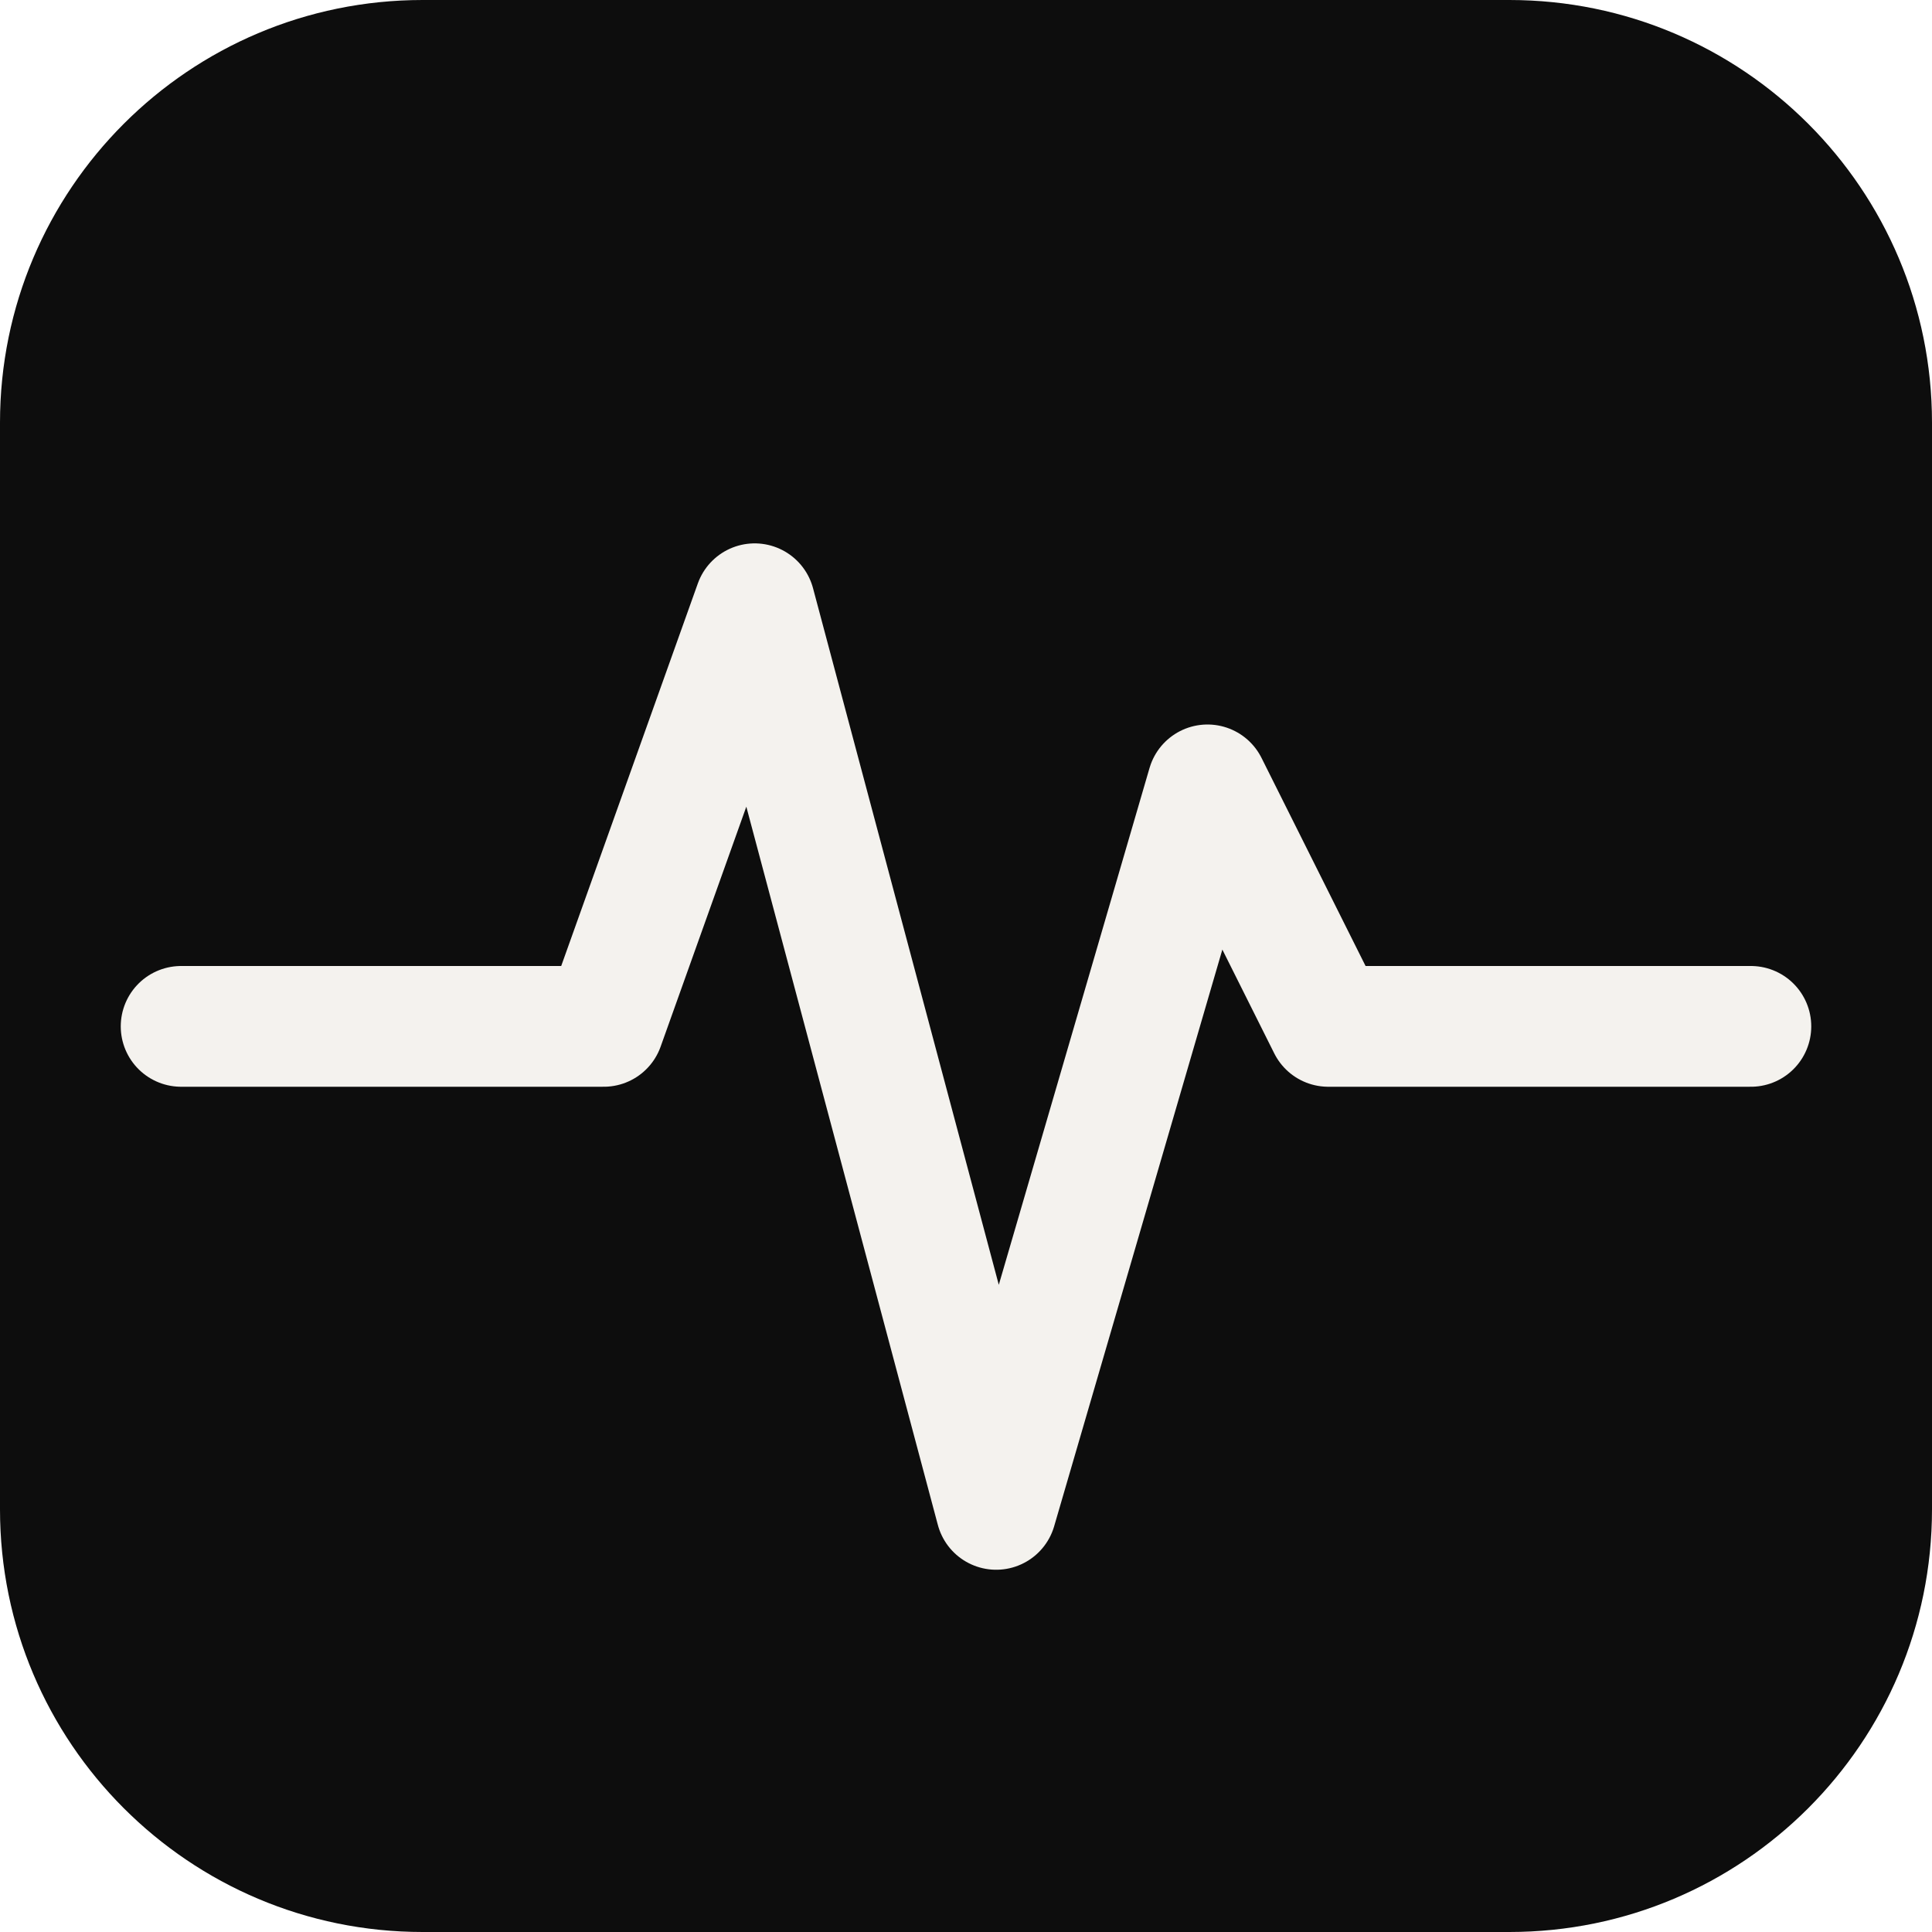
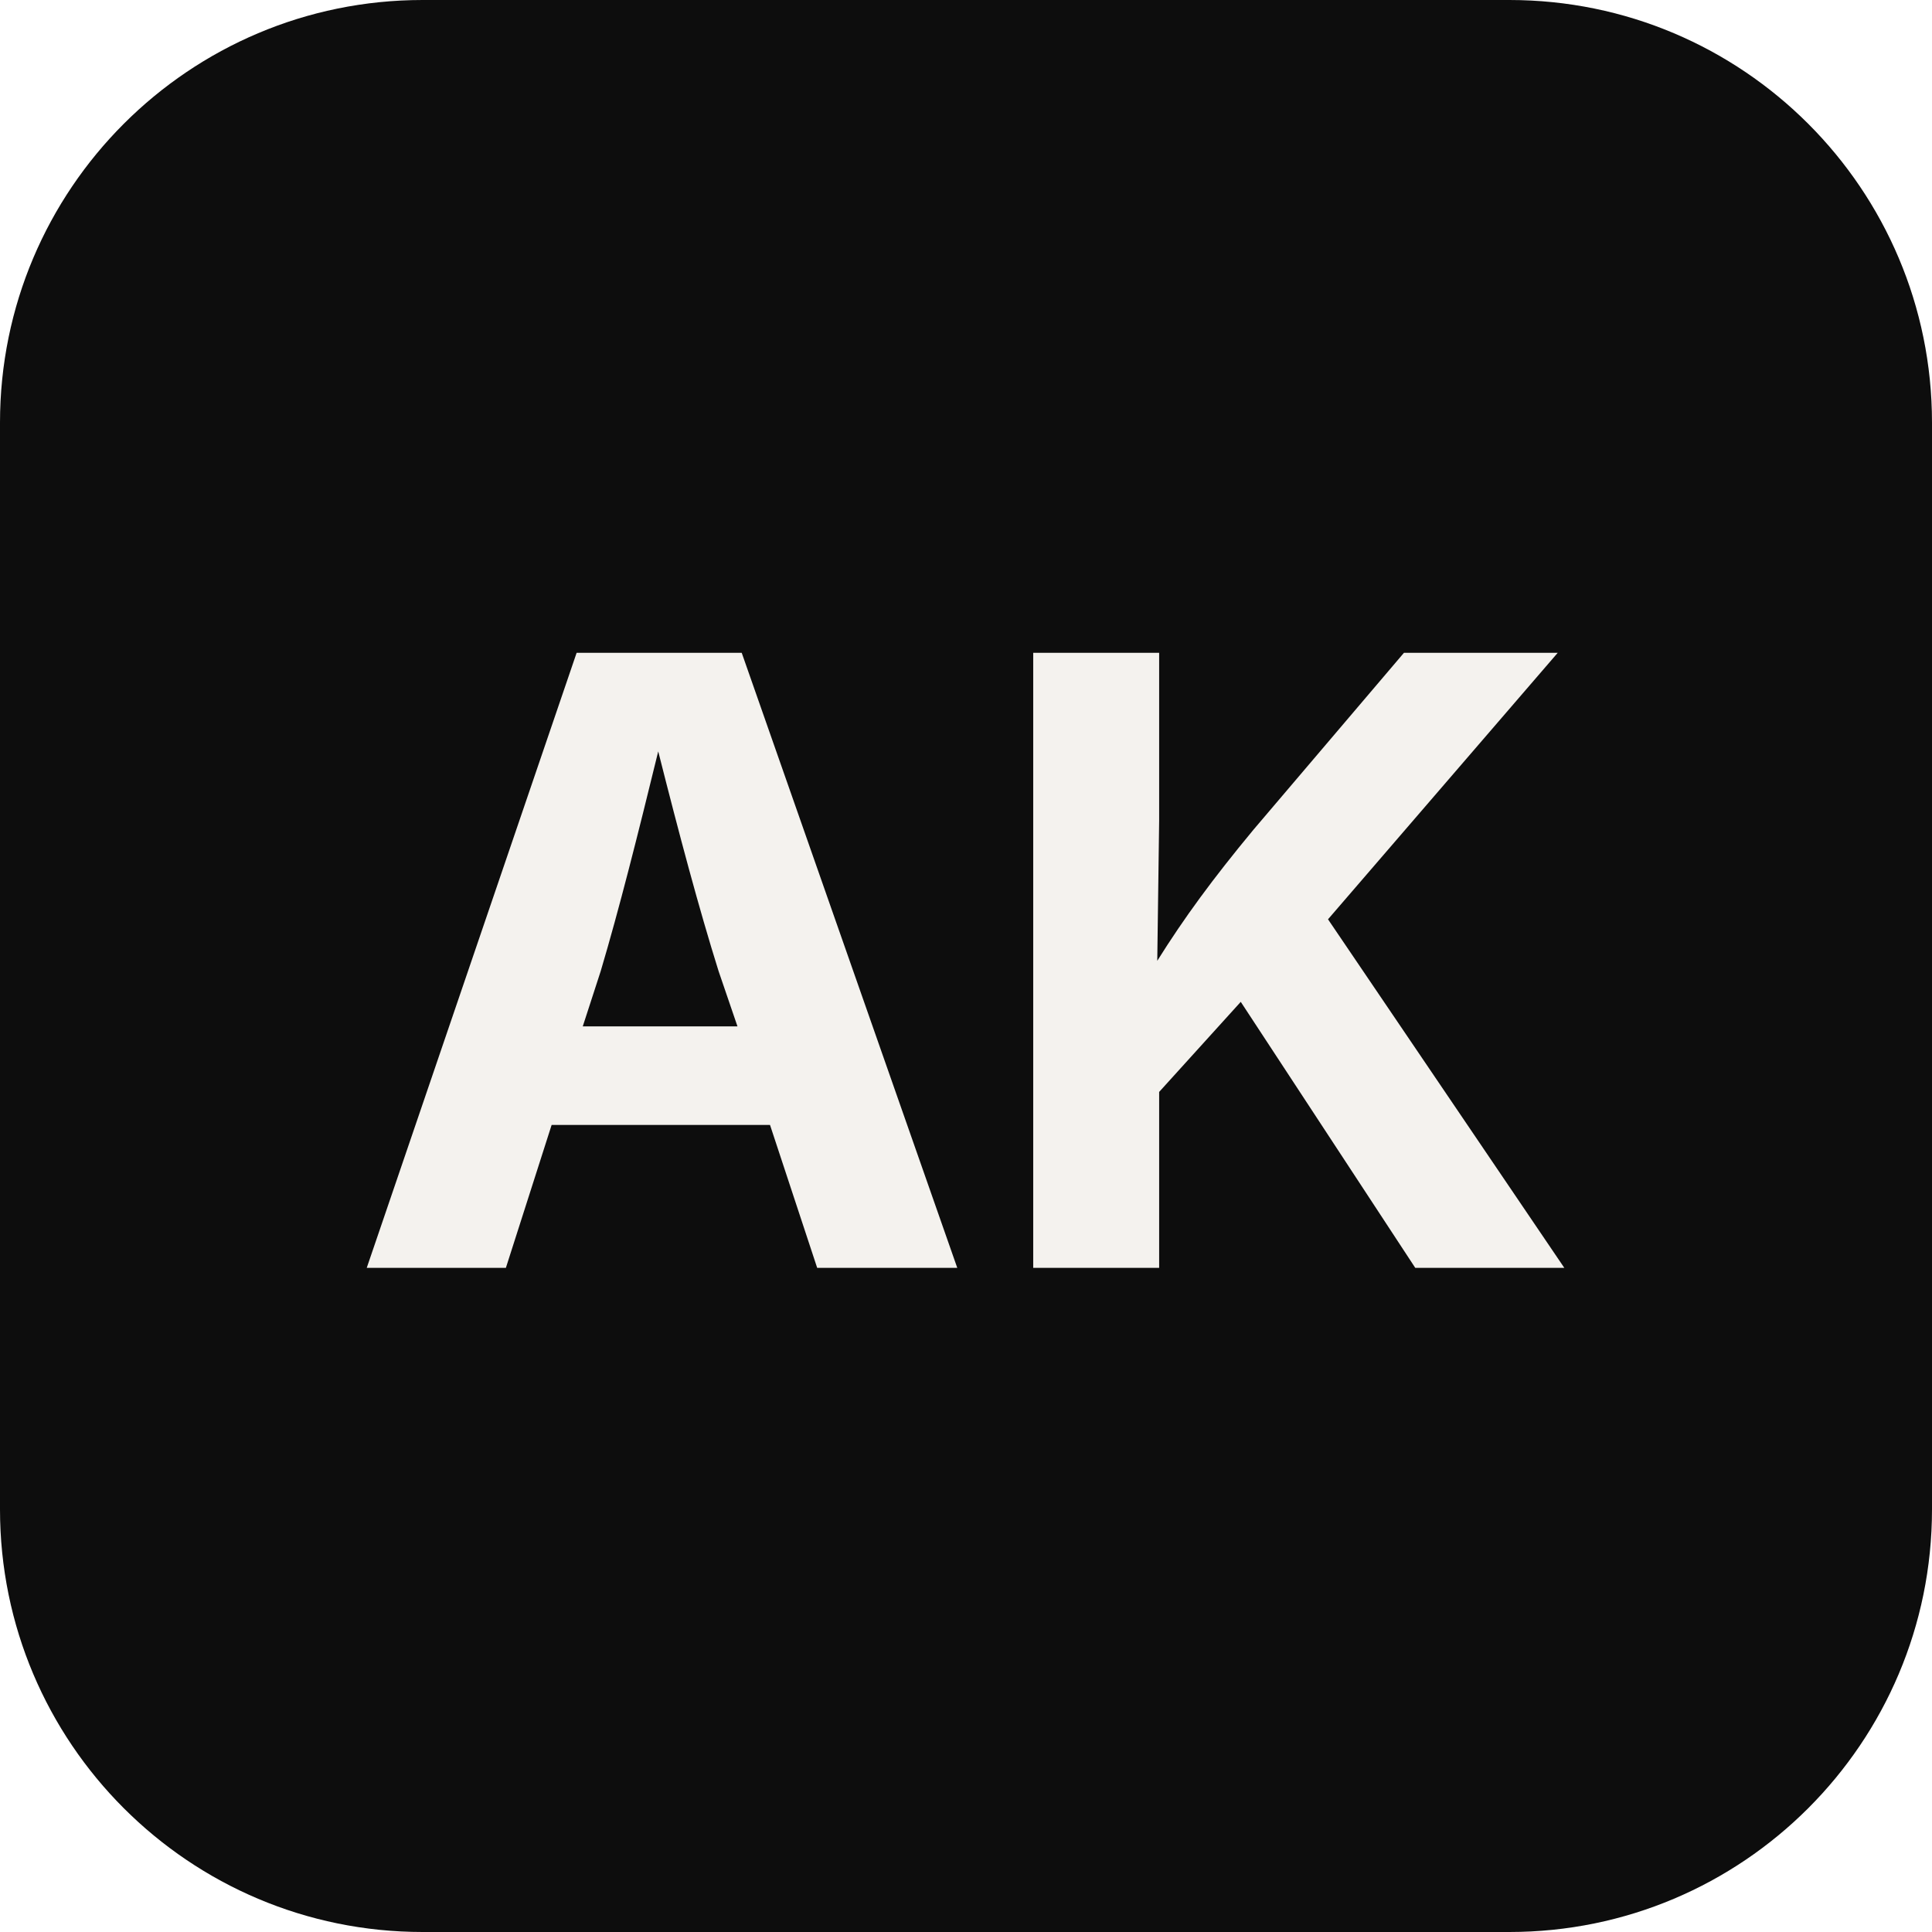
<svg xmlns="http://www.w3.org/2000/svg" viewBox="0 0 64 64">
  <rect width="64" height="64" rx="14" fill="#0d0d0d" />
-   <path d="M6 34h14l5-14 8 30 7-24 4 8h14" fill="none" stroke="#f4f2ee" stroke-width="4" stroke-linecap="round" stroke-linejoin="round" />
+   <text x="32" y="42" text-anchor="middle" font-family="Inter, Arial, sans-serif" font-size="28" font-weight="700" fill="#f4f2ee">AK</text>
</svg>
